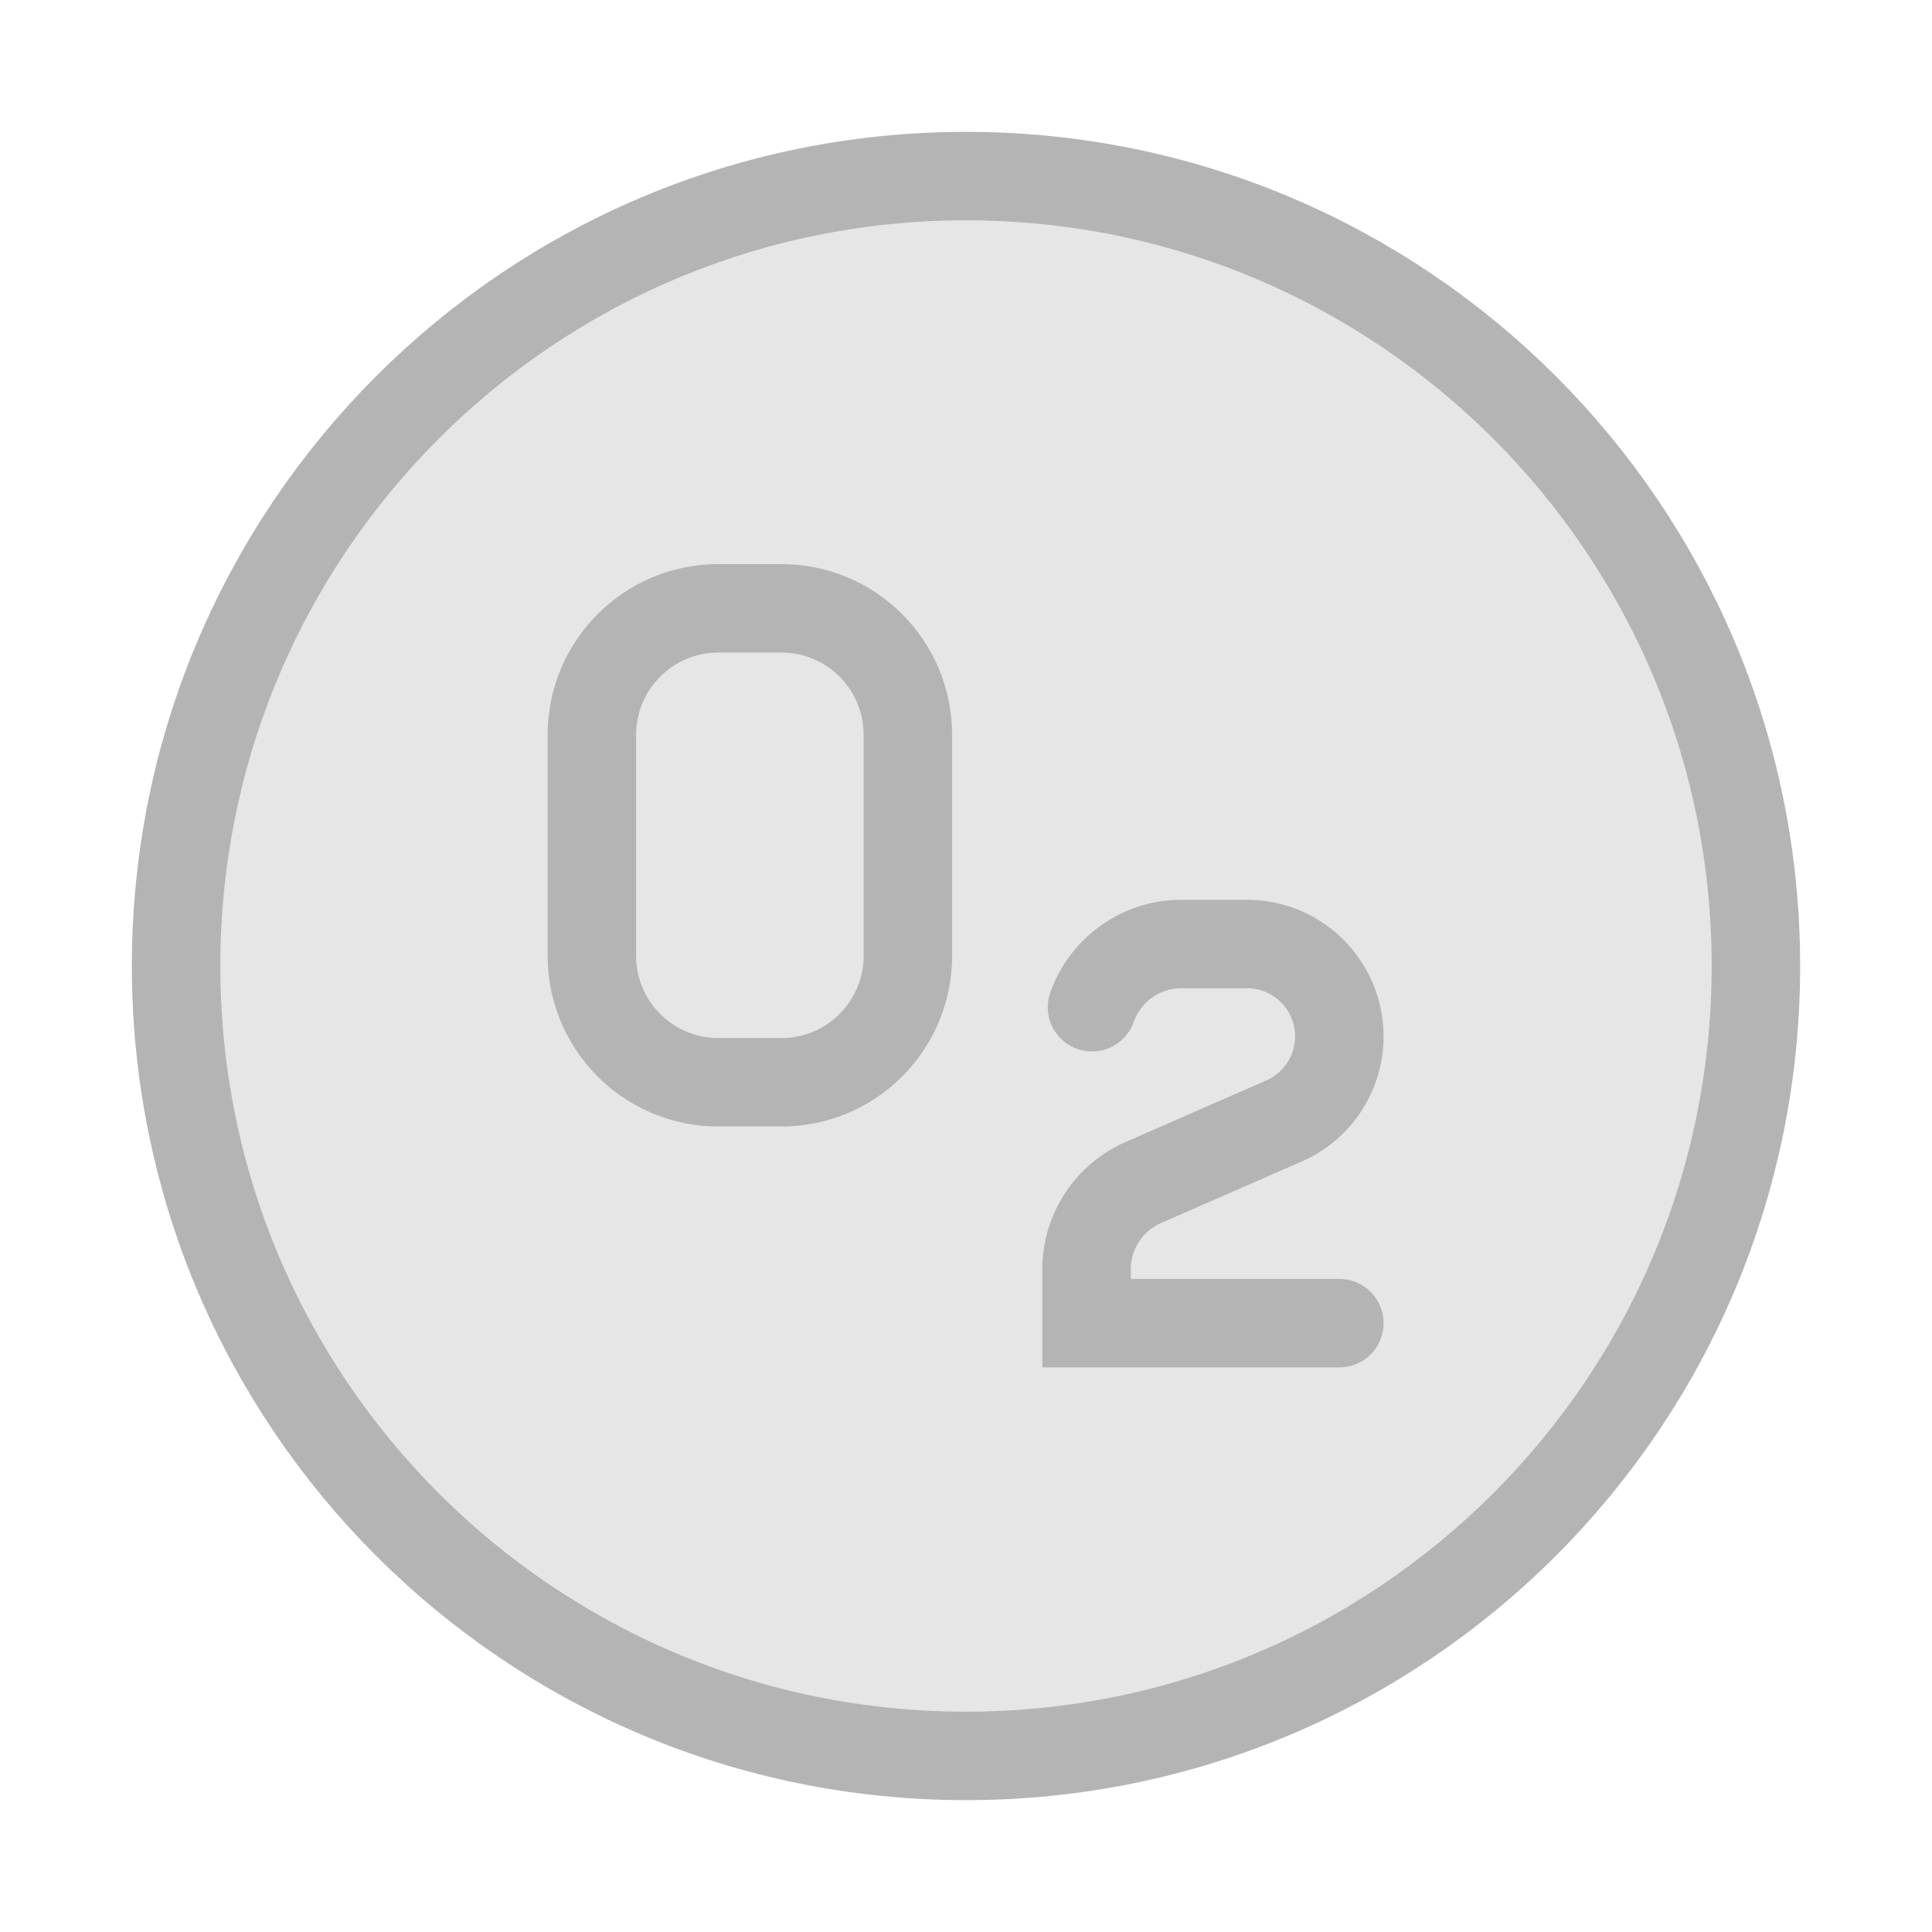
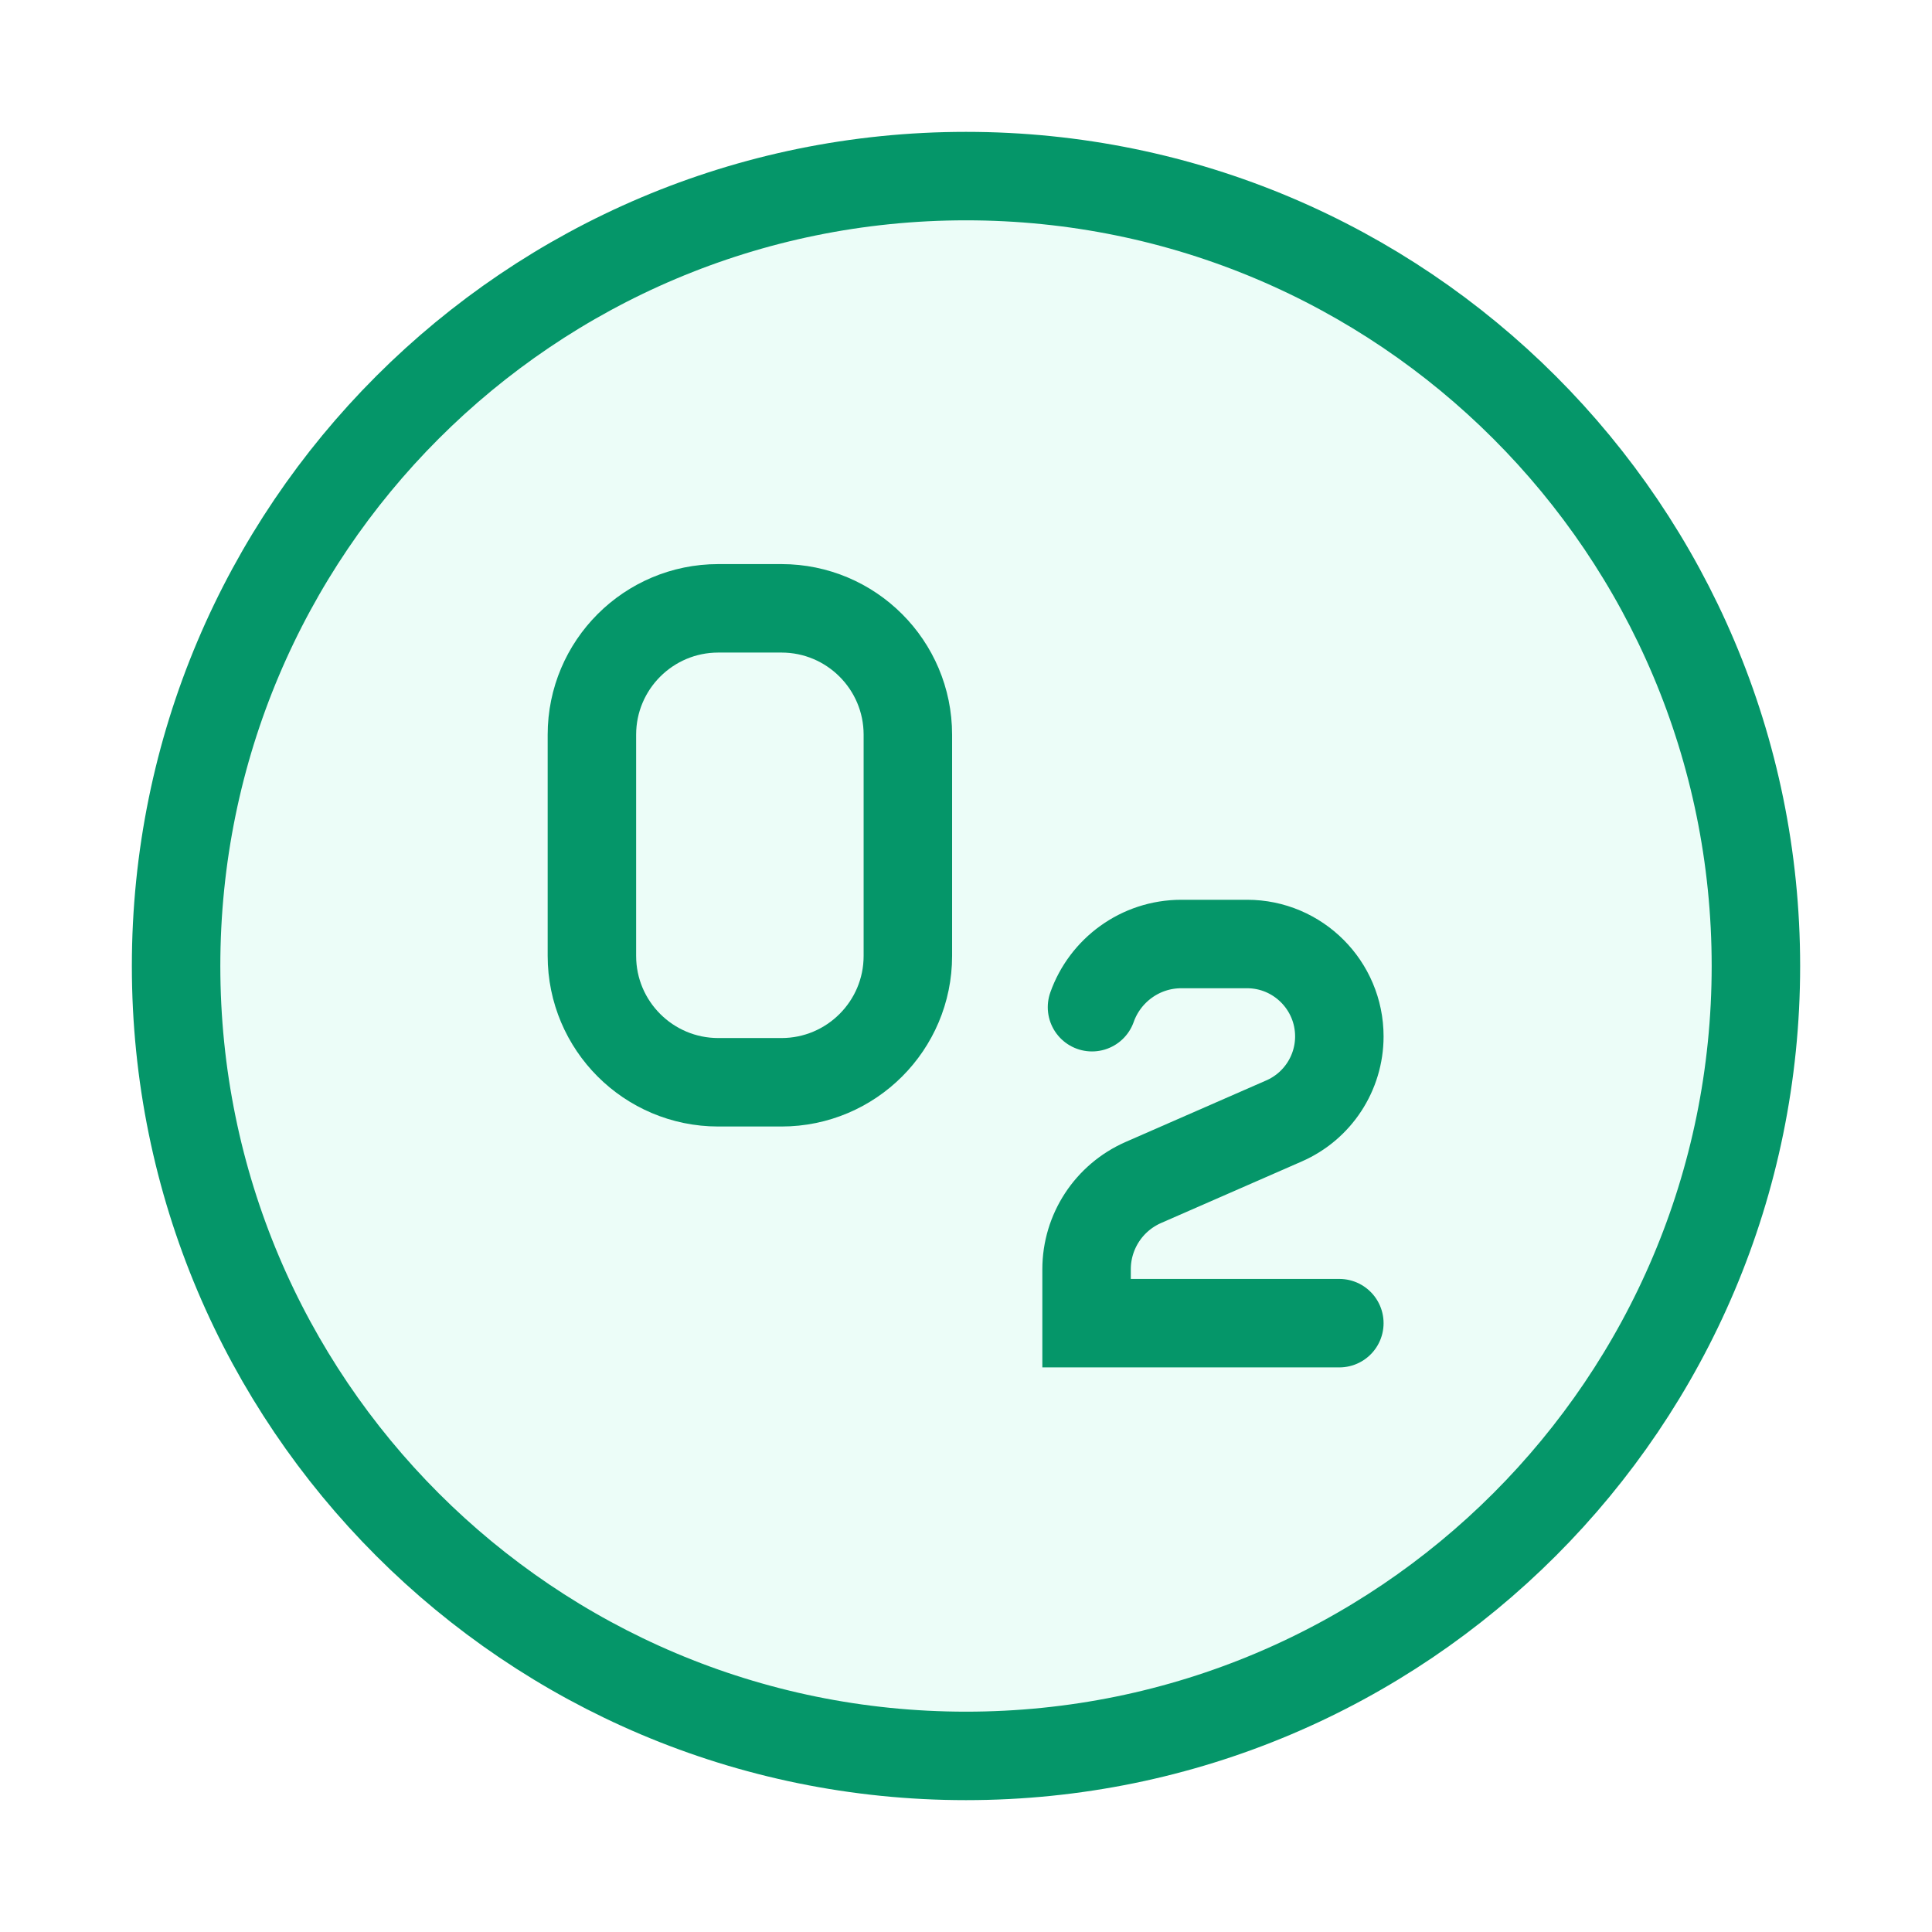
<svg xmlns="http://www.w3.org/2000/svg" id="Ecology_Science_Oxygen_48" width="48" height="48" viewBox="0 0 48 48">
  <rect width="48" height="48" stroke="none" fill="#000000" opacity="0" />
  <g transform="matrix(3.14 0 0 3.14 24 24)">
    <g style="">
      <g transform="matrix(1 0 0 1 0 0)">
-         <path style="stroke: none; stroke-width: 0.7; fill: rgb(230,230,230); opacity: 1;" transform="translate(-7, -7)" d="M 7 13.25 C 10.452 13.25 13.25 10.452 13.25 7 C 13.25 3.548 10.452 0.75 7 0.75 C 3.548 0.75 0.75 3.548 0.75 7 C 0.75 10.452 3.548 13.25 7 13.25 Z" stroke-linecap="round" />
+         <path style="stroke: none; stroke-width: 0.7; fill: rgb(236,253,248); opacity: 1;" transform="translate(-7, -7)" d="M 7 13.25 C 10.452 13.25 13.25 10.452 13.25 7 C 13.25 3.548 10.452 0.75 7 0.75 C 3.548 0.75 0.75 3.548 0.75 7 C 0.75 10.452 3.548 13.25 7 13.25 Z" stroke-linecap="round" />
      </g>
      <g transform="matrix(1 0 0 1 0 0)">
-         <path style="stroke: rgb(180,180,180); stroke-width: 0.7; fill: none; opacity: 1;" transform="translate(-7, -7)" d="M 7 13.25 C 10.452 13.25 13.25 10.452 13.25 7 C 13.25 3.548 10.452 0.75 7 0.75 C 3.548 0.75 0.75 3.548 0.75 7 C 0.75 10.452 3.548 13.25 7 13.25 Z" stroke-linecap="round" />
+         <path style="stroke: rgb(5,150,105); stroke-width: 0.7; fill: none; opacity: 1;" transform="translate(-7, -7)" d="M 7 13.25 C 10.452 13.25 13.25 10.452 13.25 7 C 13.25 3.548 10.452 0.75 7 0.75 C 3.548 0.75 0.75 3.548 0.75 7 C 0.75 10.452 3.548 13.25 7 13.25 Z" stroke-linecap="round" />
      </g>
      <g transform="matrix(1 0 0 1 -1.71 -0.96)">
-         <path style="stroke: rgb(180,180,180); stroke-width: 0.7; fill: none; opacity: 1;" transform="translate(-5.29, -6.04)" d="M 4.04 5.17 L 4.04 6.92 C 4.04 7.472 4.488 7.92 5.04 7.92 L 5.54 7.92 C 6.092 7.92 6.54 7.472 6.54 6.92 L 6.54 5.17 C 6.54 4.618 6.092 4.17 5.54 4.17 L 5.04 4.17 C 4.488 4.17 4.04 4.618 4.04 5.17 Z" stroke-linecap="round" />
+         <path style="stroke: rgb(5,150,105); stroke-width: 0.7; fill: none; opacity: 1;" transform="translate(-5.29, -6.04)" d="M 4.04 5.17 L 4.04 6.92 C 4.04 7.472 4.488 7.92 5.04 7.92 L 5.54 7.92 C 6.092 7.92 6.54 7.472 6.54 6.92 L 6.54 5.17 C 6.54 4.618 6.092 4.17 5.54 4.17 L 5.04 4.17 C 4.488 4.17 4.04 4.618 4.04 5.17 Z" stroke-linecap="round" />
      </g>
      <g transform="matrix(1 0 0 1 1.95 1.33)">
-         <path style="stroke: rgb(180,180,180); stroke-width: 0.7; fill: none; opacity: 1;" transform="translate(-8.95, -8.33)" d="M 9.954 9.826 L 7.954 9.826 L 7.954 9.4 C 7.954 9.102 8.13 8.833 8.403 8.713 L 9.516 8.226 C 9.782 8.11 9.954 7.847 9.954 7.557 C 9.954 7.154 9.627 6.826 9.224 6.826 L 8.704 6.826 C 8.378 6.826 8.1 7.035 7.997 7.326" stroke-linecap="round" />
+         <path style="stroke: rgb(5,150,105); stroke-width: 0.7; fill: none; opacity: 1;" transform="translate(-8.95, -8.33)" d="M 9.954 9.826 L 7.954 9.826 L 7.954 9.4 C 7.954 9.102 8.13 8.833 8.403 8.713 L 9.516 8.226 C 9.782 8.11 9.954 7.847 9.954 7.557 C 9.954 7.154 9.627 6.826 9.224 6.826 L 8.704 6.826 C 8.378 6.826 8.1 7.035 7.997 7.326" stroke-linecap="round" />
      </g>
    </g>
  </g>
</svg>
